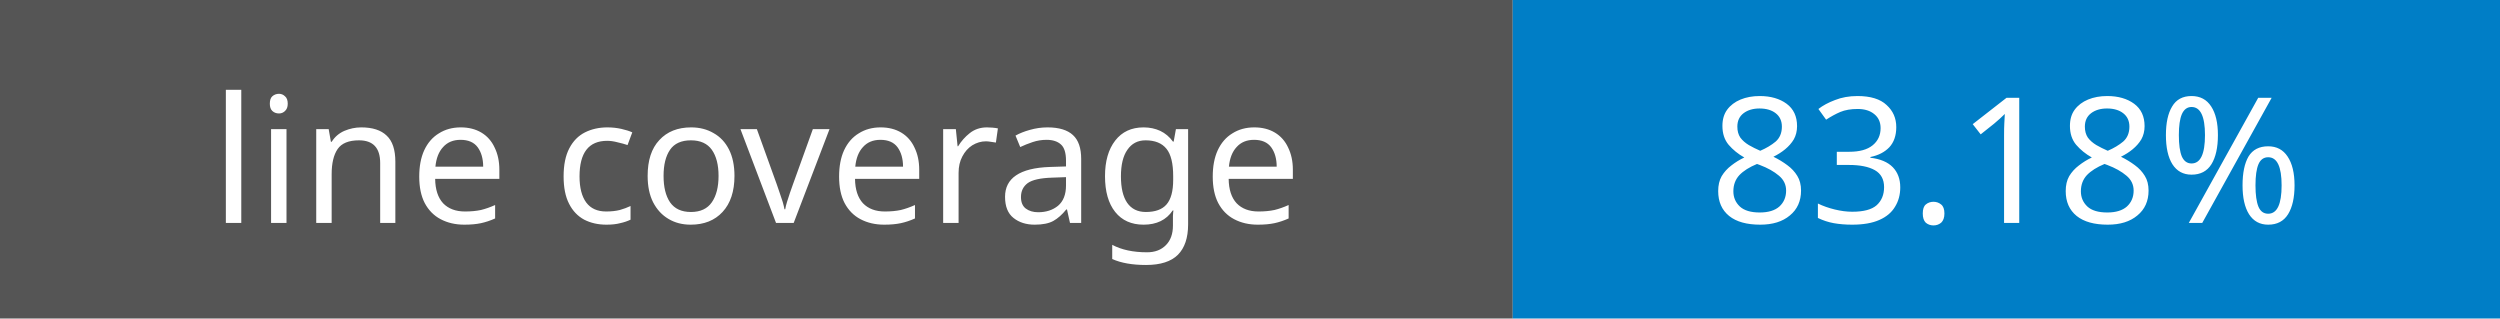
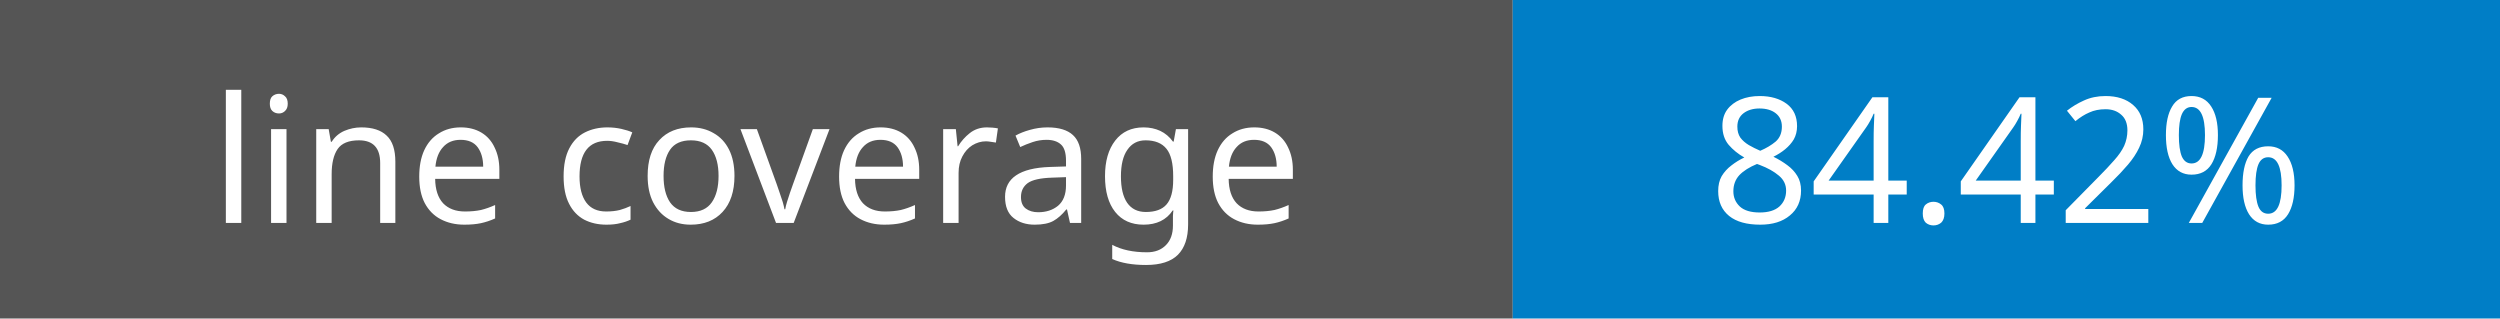
- <svg xmlns="http://www.w3.org/2000/svg" width="157" height="20" role="img" aria-label="line coverage: 83.18%">
+ <svg xmlns="http://www.w3.org/2000/svg" width="157" height="20" role="img" aria-label="line coverage: 84.42%">
  <rect width="95" height="20" fill="#555" />
  <rect x="95" width="62" height="20" fill="#007ec6" />
  <g fill="#fff" text-anchor="middle" font-family="Verdana, sans-serif" font-size="11">
    <text x="47.5" y="14">line coverage</text>
-     <text x="126" y="14">83.18%</text>
+     <text x="126" y="14">84.42%</text>
  </g>
</svg>
